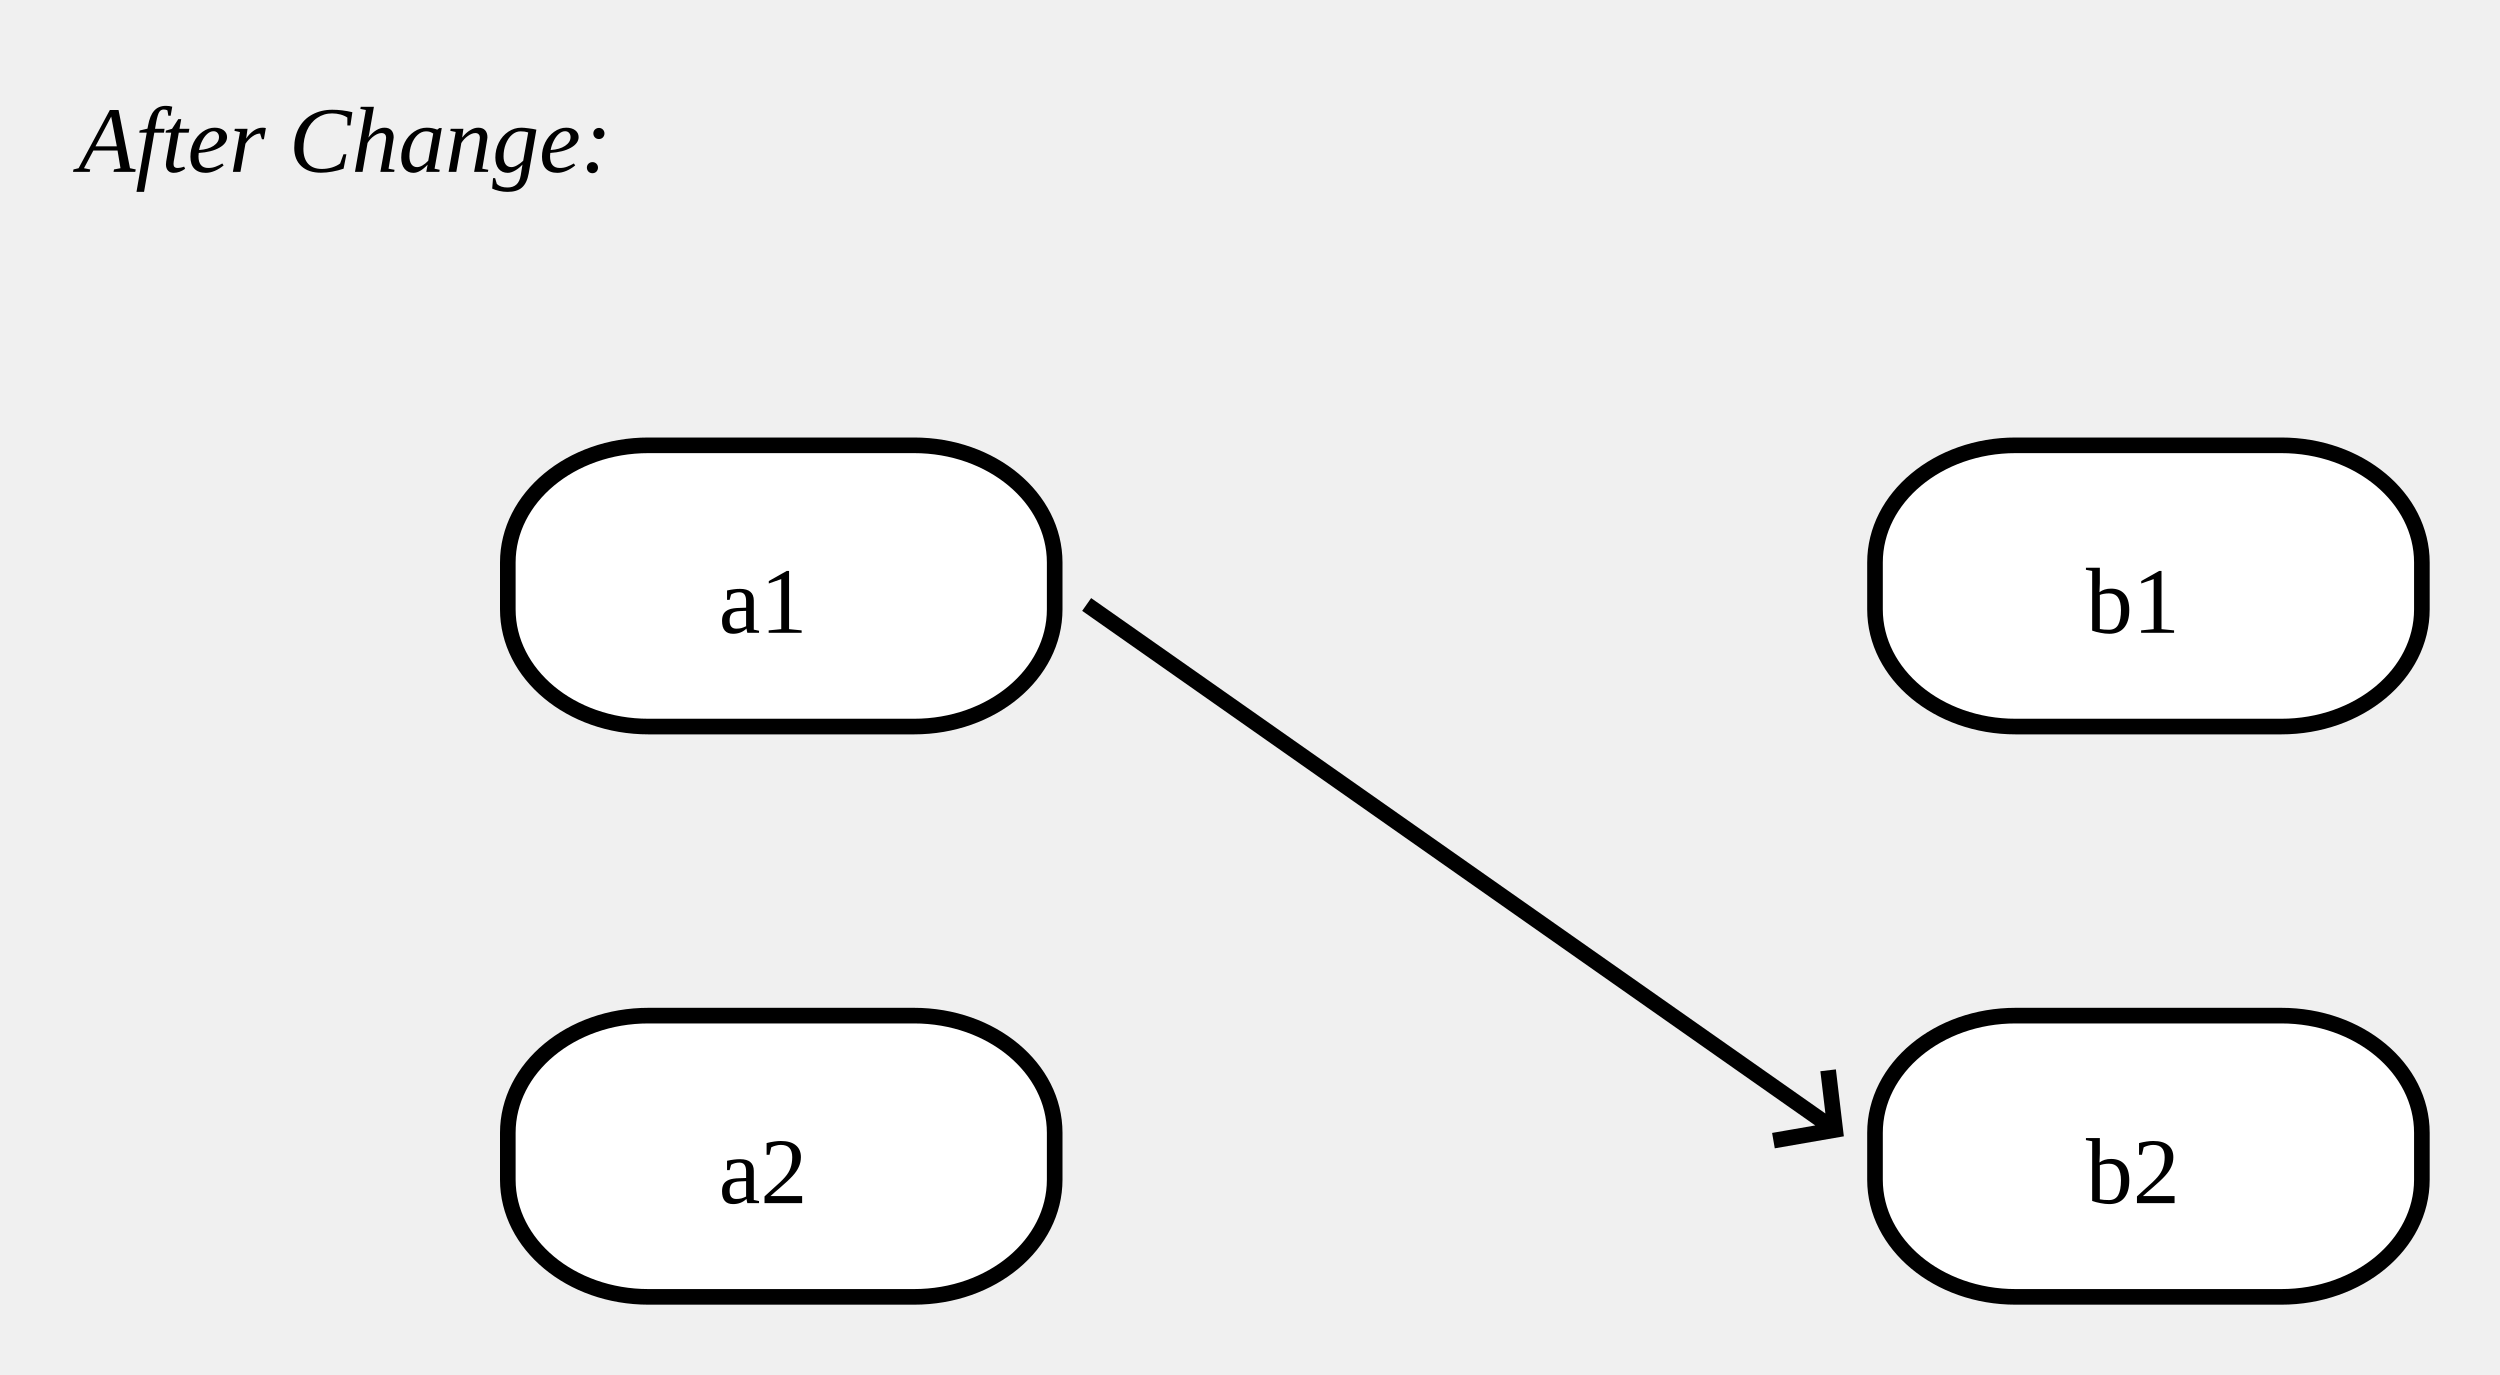
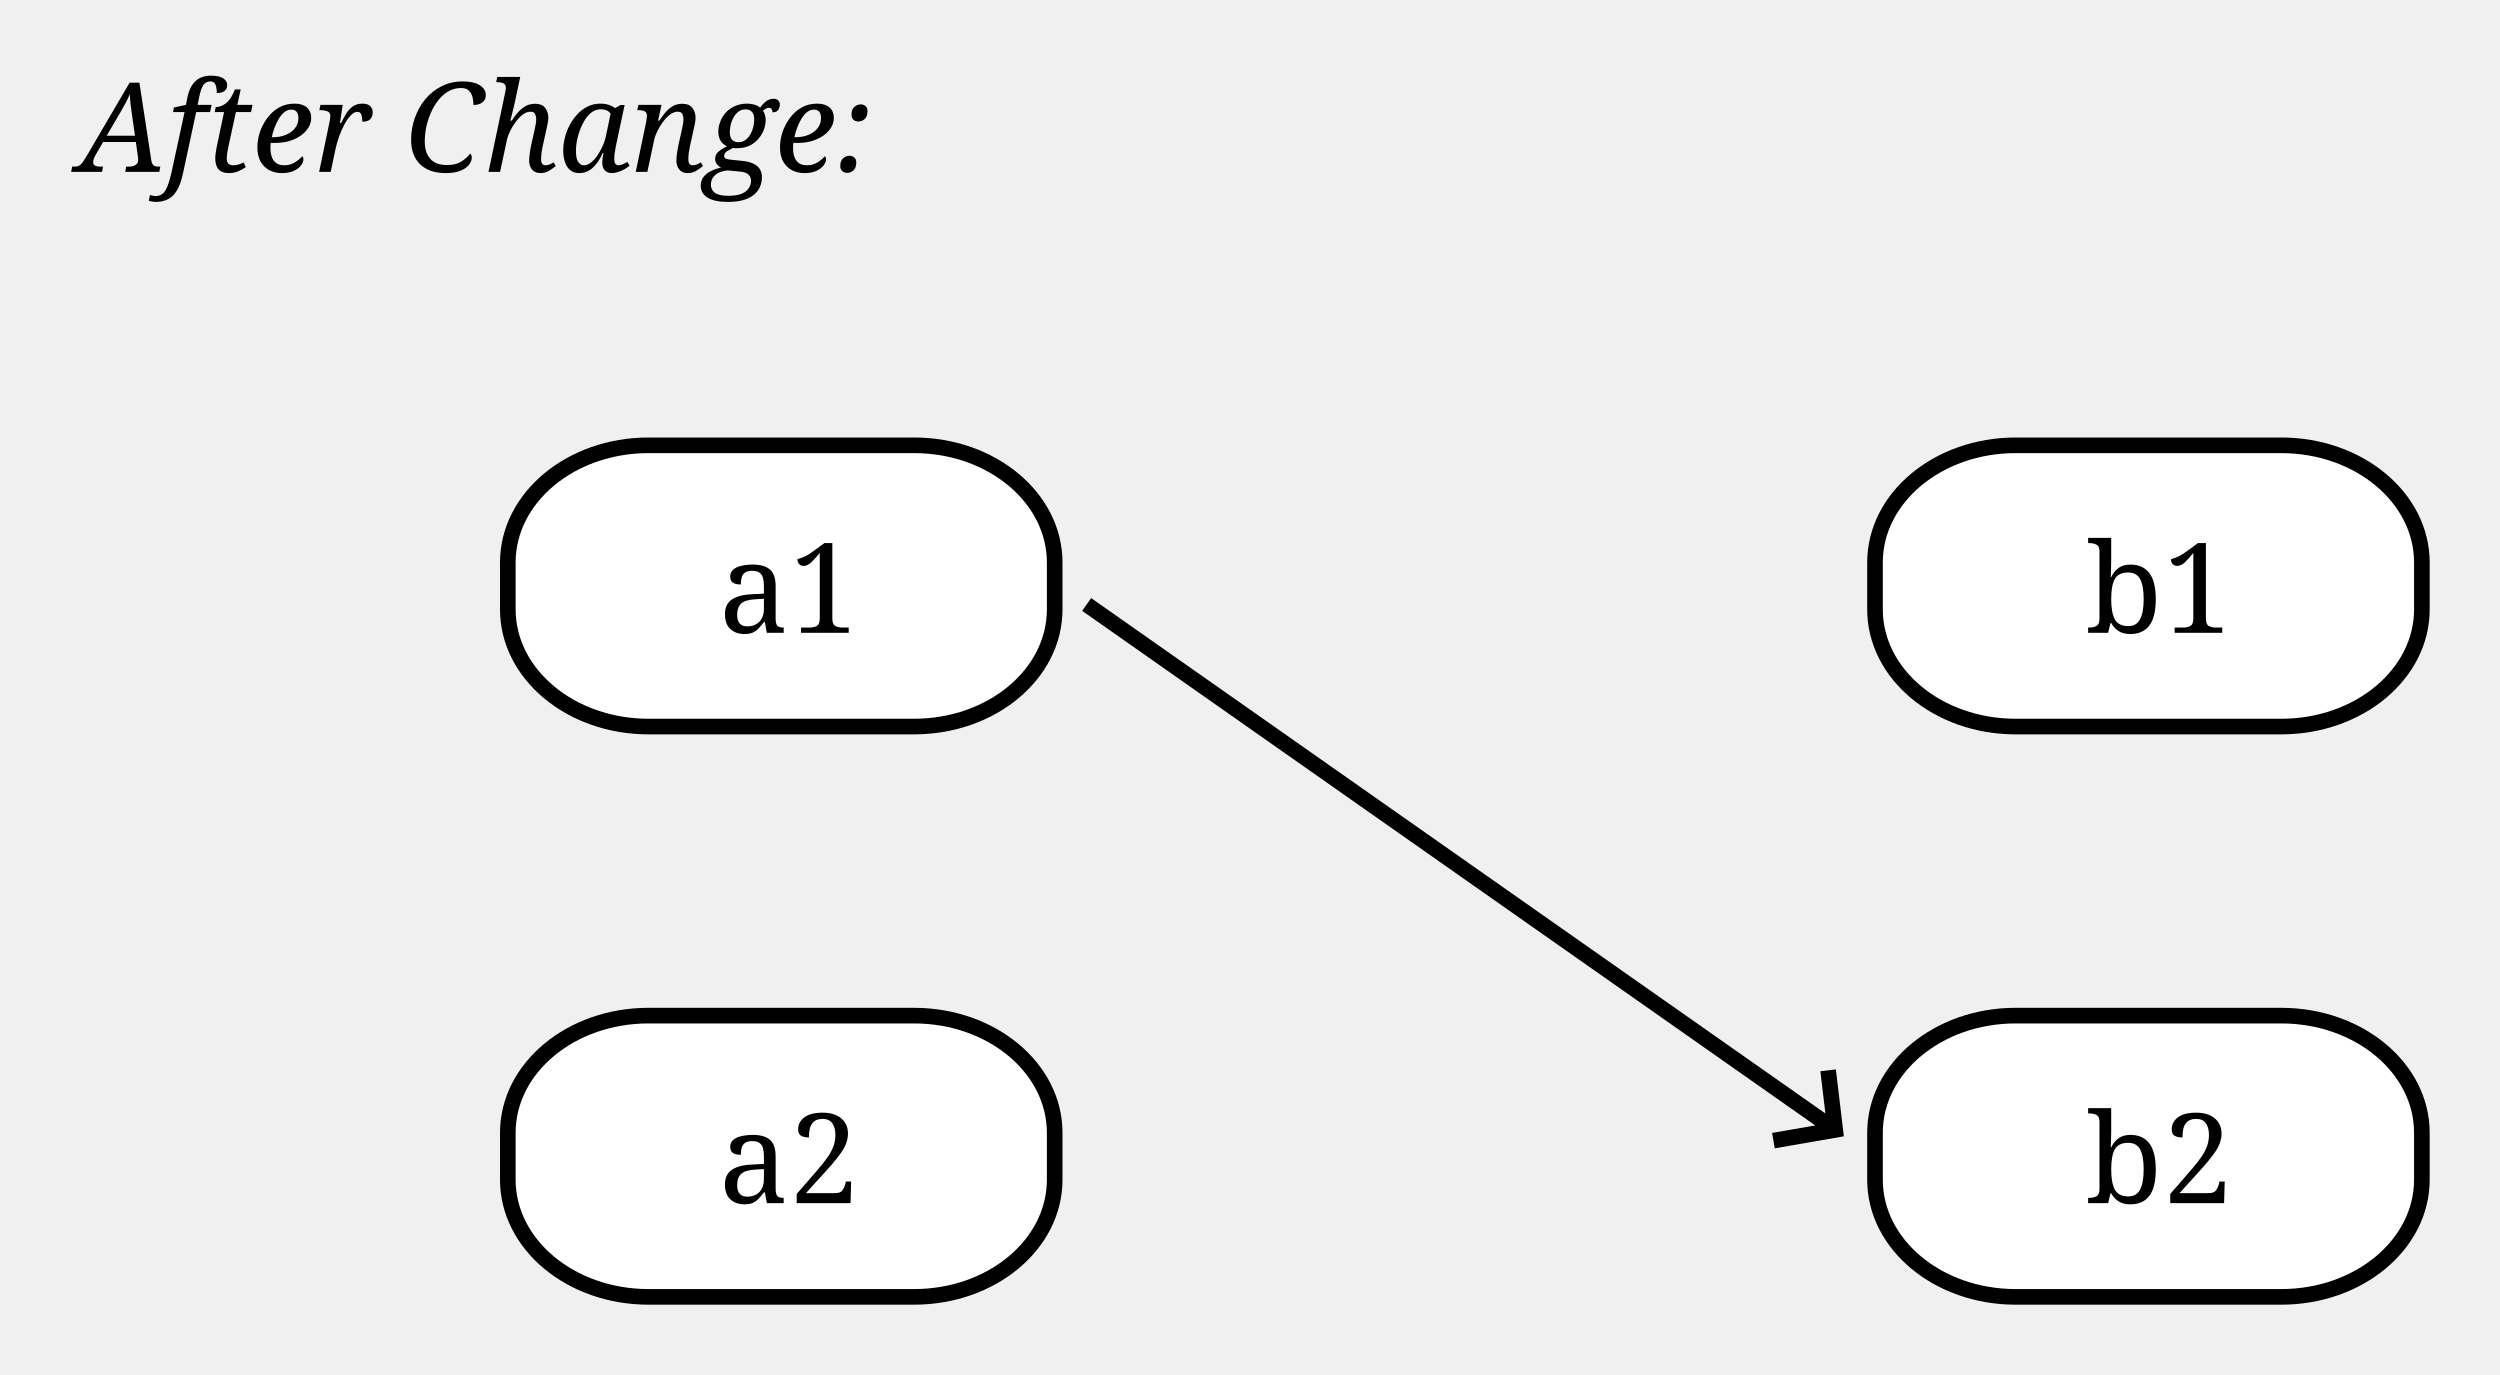
- <svg xmlns="http://www.w3.org/2000/svg" width="320" height="176">
+ <svg xmlns="http://www.w3.org/2000/svg" width="320" height="176" font-family="serif" font-size="16">
  <text x="10" y="22" font-style="italic">
    <tspan>After Change:</tspan>
  </text>
  <rect width="70" height="36" x="65" y="57" fill="#fff" stroke="#000" stroke-width="2" rx="18" ry="15" />
  <text x="65" y="57">
    <tspan dx="27" dy="24">a1</tspan>
  </text>
  <path fill="none" stroke="#000" stroke-width="2" d="M139.092 77.373l91.723 64.382 4.093 2.872M234 137l.908 7.627L227 146" />
  <rect width="70" height="36" x="240" y="57" fill="#fff" stroke="#000" stroke-width="2" rx="18" ry="15" />
  <text x="240" y="57">
    <tspan dx="27" dy="24">b1</tspan>
  </text>
  <rect width="70" height="36" x="65" y="130" fill="#fff" stroke="#000" stroke-width="2" rx="18" ry="15" />
  <text x="65" y="130">
    <tspan dx="27" dy="24">a2</tspan>
  </text>
  <rect width="70" height="36" x="240" y="130" fill="#fff" stroke="#000" stroke-width="2" rx="18" ry="15" />
  <text x="240" y="130">
    <tspan dx="27" dy="24">b2</tspan>
  </text>
</svg>
